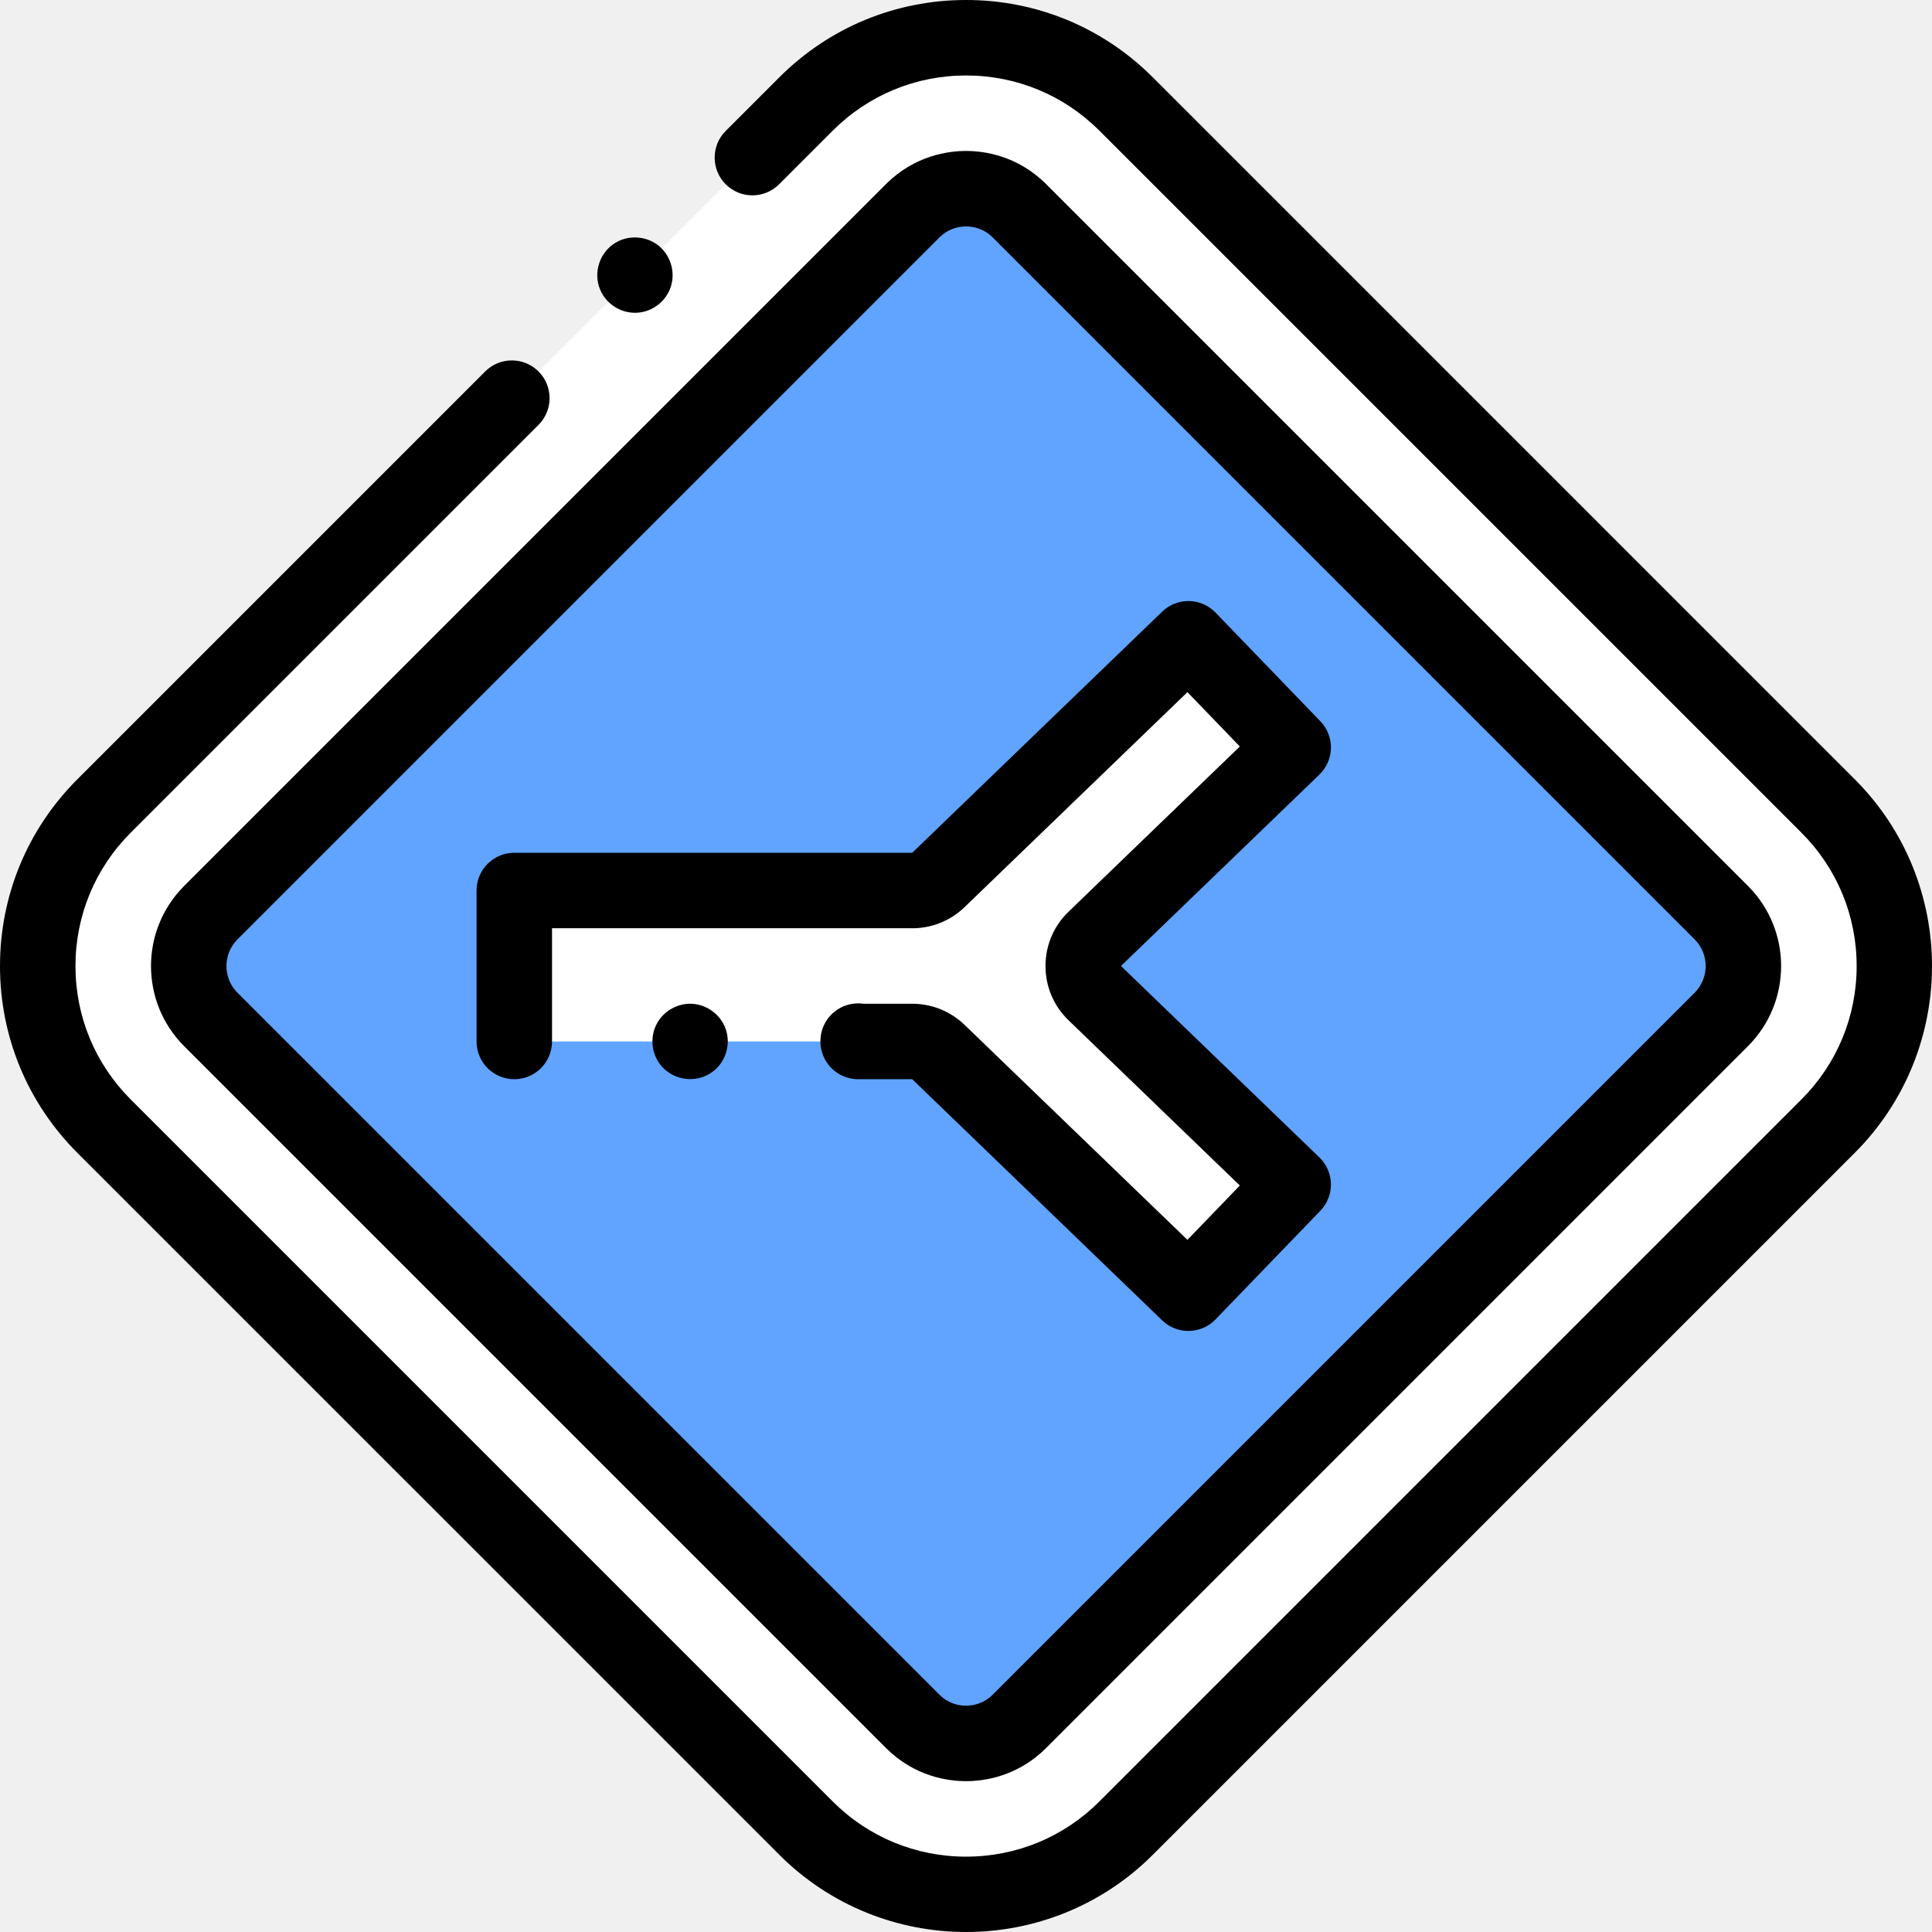
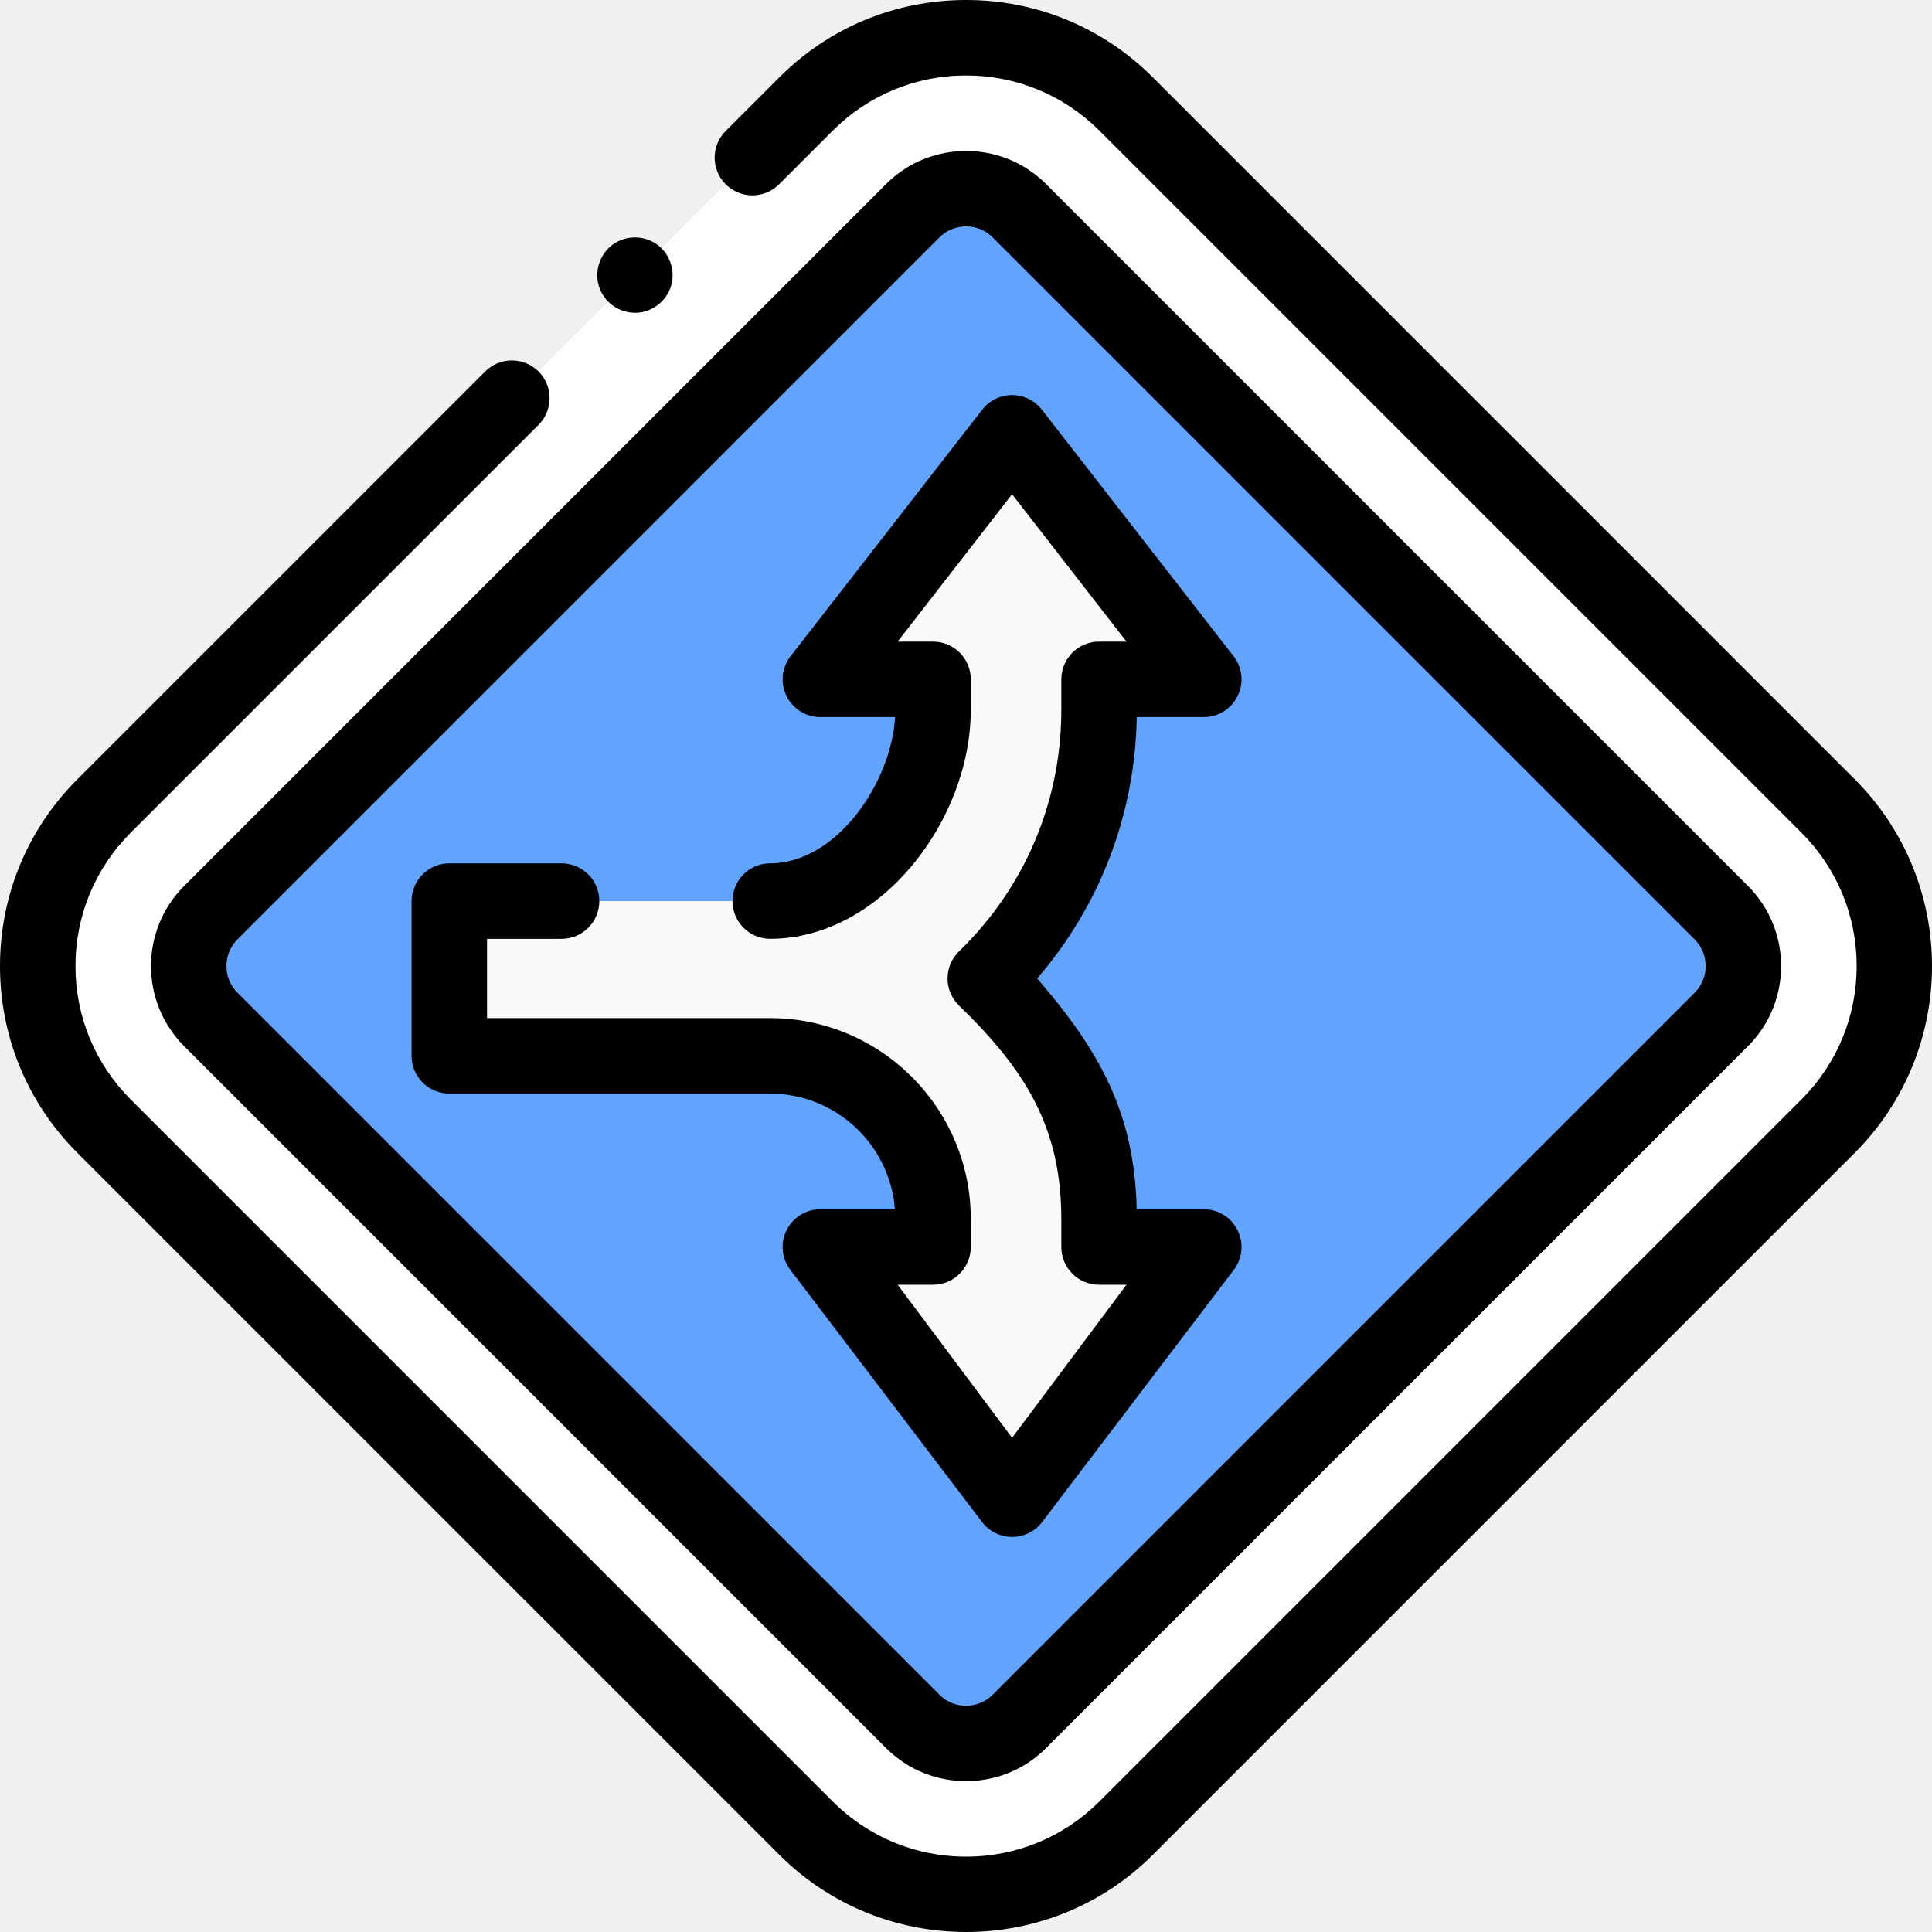
- <svg xmlns="http://www.w3.org/2000/svg" height="512pt" viewBox="0 0 512 512" width="512pt" version="1.1" id="svg8519">
-   <defs id="defs8523" />
-   <g id="g9094">
-     <g id="g9107" transform="translate(-7.7543944e-6,-7.6293944e-6)">
-       <path d="M 213.586,484.457 27.574,298.445 c -23.434,-23.434 -23.434,-61.426 0,-84.859 L 213.586,27.574 c 23.434,-23.434 61.426,-23.434 84.859,0 L 484.457,213.586 c 23.434,23.434 23.434,61.426 0,84.859 L 298.445,484.457 c -23.434,23.434 -61.426,23.434 -84.859,0 z m 0,0" id="path8503" style="fill:white" />
-       <path d="m 256.016,462.027 c -3.094,0 -9.047,-0.758 -14.145,-5.855 L 55.859,270.16 c -7.797,-7.797 -7.797,-20.488 0,-28.289 L 241.871,55.859 c 5.098,-5.094 11.051,-5.855 14.145,-5.855 3.094,0 9.047,0.762 14.145,5.859 L 456.172,241.871 c 7.797,7.801 7.797,20.488 0,28.289 L 270.16,456.172 c -5.098,5.094 -11.051,5.855 -14.145,5.855 z m 0,0" id="path8505" style="fill:#60a4ff" />
-       <path d="M 491.527,206.516 305.52,20.504 C 292.293,7.281 274.715,0 256.016,0 c -18.699,0 -36.277,7.281 -49.5,20.504 l -14.195,14.195 c -3.906,3.902 -3.906,10.234 0,14.141 3.906,3.906 10.238,3.906 14.145,0 L 220.66,34.648 C 230.102,25.203 242.66,20 256.016,20 c 13.355,0 25.914,5.203 35.359,14.648 L 477.387,220.66 c 9.445,9.441 14.645,22 14.645,35.355 0,13.355 -5.199,25.914 -14.645,35.359 L 291.375,477.387 c -9.445,9.445 -22.004,14.645 -35.359,14.645 -13.355,0 -25.914,-5.199 -35.355,-14.645 L 34.648,291.375 C 25.203,281.93 20,269.371 20,256.016 20,242.66 25.203,230.102 34.648,220.66 L 142.719,112.59 c 3.902,-3.906 3.902,-10.238 0,-14.145 -3.906,-3.906 -10.238,-3.906 -14.145,0 L 20.504,206.516 C 7.281,219.738 0,237.316 0,256.016 c 0,18.699 7.281,36.277 20.504,49.504 L 206.516,491.527 c 13.645,13.648 31.574,20.473 49.5,20.473 17.926,0 35.855,-6.824 49.504,-20.473 L 491.527,305.52 c 27.297,-27.297 27.297,-71.711 0,-99.004 z m 0,0" id="path8509" />
-       <path d="M 48.789,277.23 234.801,463.242 c 7.645,7.645 16.574,8.785 21.215,8.785 4.641,0 13.57,-1.141 21.215,-8.785 L 463.242,277.23 c 11.695,-11.699 11.695,-30.73 0,-42.43 L 277.23,48.789 c -7.645,-7.645 -16.574,-8.785 -21.215,-8.785 -4.641,0 -13.566,1.141 -21.215,8.785 L 48.789,234.801 c -11.695,11.699 -11.695,30.734 0,42.43 z M 62.934,248.945 248.945,62.934 c 2.547,-2.551 5.523,-2.93 7.07,-2.93 1.547,0 4.523,0.379 7.07,2.93 L 449.098,248.945 c 3.898,3.898 3.898,10.242 0,14.141 L 263.086,449.098 c -2.547,2.551 -5.523,2.93 -7.07,2.93 -1.891,0 -4.652,-0.508 -7.07,-2.93 L 62.934,263.09 c -3.898,-3.902 -3.898,-10.246 0,-14.145 z m 0,0" id="path8511" />
-       <path d="m 159.027,76.723 c 1.633,3.91 5.637,6.422 9.871,6.152 4,-0.258 7.543,-2.965 8.832,-6.762 1.391,-4.078 -0.074,-8.75 -3.566,-11.285 -3.219,-2.336 -7.625,-2.547 -11.039,-0.504 -4.195,2.504 -5.98,7.883 -4.098,12.398 z m 0,0" id="path8517" />
+ <svg xmlns="http://www.w3.org/2000/svg" id="svg3407" version="1.1" viewBox="0 0 180.622 180.622" height="180.622mm" width="180.622mm">
+   <defs id="defs3401" />
+   <g transform="translate(83.50754,-12.40912)" id="layer1">
+     <g transform="matrix(0.3527778,0,0,0.3527778,-83.50754,12.40912)" id="g9107-3">
+       <path style="fill:#ffffff" id="path8503-6" d="M 213.586,484.457 27.574,298.445 c -23.434,-23.434 -23.434,-61.426 0,-84.859 L 213.586,27.574 c 23.434,-23.434 61.426,-23.434 84.859,0 L 484.457,213.586 c 23.434,23.434 23.434,61.426 0,84.859 L 298.445,484.457 c -23.434,23.434 -61.426,23.434 -84.859,0 z m 0,0" />
+       <path style="fill:#60a4ff" id="path8505-7" d="m 256.016,462.027 c -3.094,0 -9.047,-0.758 -14.145,-5.855 L 55.859,270.16 c -7.797,-7.797 -7.797,-20.488 0,-28.289 L 241.871,55.859 c 5.098,-5.094 11.051,-5.855 14.145,-5.855 3.094,0 9.047,0.762 14.145,5.859 L 456.172,241.871 c 7.797,7.801 7.797,20.488 0,28.289 L 270.16,456.172 c -5.098,5.094 -11.051,5.855 -14.145,5.855 z m 0,0" />
+       <path id="path8509-5" d="M 491.527,206.516 305.52,20.504 C 292.293,7.281 274.715,0 256.016,0 c -18.699,0 -36.277,7.281 -49.5,20.504 l -14.195,14.195 c -3.906,3.902 -3.906,10.234 0,14.141 3.906,3.906 10.238,3.906 14.145,0 L 220.66,34.648 C 230.102,25.203 242.66,20 256.016,20 c 13.355,0 25.914,5.203 35.359,14.648 L 477.387,220.66 c 9.445,9.441 14.645,22 14.645,35.355 0,13.355 -5.199,25.914 -14.645,35.359 L 291.375,477.387 c -9.445,9.445 -22.004,14.645 -35.359,14.645 -13.355,0 -25.914,-5.199 -35.355,-14.645 L 34.648,291.375 C 25.203,281.93 20,269.371 20,256.016 20,242.66 25.203,230.102 34.648,220.66 L 142.719,112.59 c 3.902,-3.906 3.902,-10.238 0,-14.145 -3.906,-3.906 -10.238,-3.906 -14.145,0 L 20.504,206.516 C 7.281,219.738 0,237.316 0,256.016 c 0,18.699 7.281,36.277 20.504,49.504 L 206.516,491.527 c 13.645,13.648 31.574,20.473 49.5,20.473 17.926,0 35.855,-6.824 49.504,-20.473 L 491.527,305.52 c 27.297,-27.297 27.297,-71.711 0,-99.004 z m 0,0" />
+       <path id="path8511-3" d="M 48.789,277.23 234.801,463.242 c 7.645,7.645 16.574,8.785 21.215,8.785 4.641,0 13.57,-1.141 21.215,-8.785 L 463.242,277.23 c 11.695,-11.699 11.695,-30.73 0,-42.43 L 277.23,48.789 c -7.645,-7.645 -16.574,-8.785 -21.215,-8.785 -4.641,0 -13.566,1.141 -21.215,8.785 L 48.789,234.801 c -11.695,11.699 -11.695,30.734 0,42.43 z M 62.934,248.945 248.945,62.934 c 2.547,-2.551 5.523,-2.93 7.07,-2.93 1.547,0 4.523,0.379 7.07,2.93 L 449.098,248.945 c 3.898,3.898 3.898,10.242 0,14.141 L 263.086,449.098 c -2.547,2.551 -5.523,2.93 -7.07,2.93 -1.891,0 -4.652,-0.508 -7.07,-2.93 L 62.934,263.09 c -3.898,-3.902 -3.898,-10.246 0,-14.145 z m 0,0" />
+       <path id="path8517-5" d="m 159.027,76.723 c 1.633,3.91 5.637,6.422 9.871,6.152 4,-0.258 7.543,-2.965 8.832,-6.762 1.391,-4.078 -0.074,-8.75 -3.566,-11.285 -3.219,-2.336 -7.625,-2.547 -11.039,-0.504 -4.195,2.504 -5.98,7.883 -4.098,12.398 z m 0,0" />
    </g>
-     <g id="g9100" transform="translate(-16.5178,-15.93651)">
-       <path style="fill:white" d="m 331.451,358.646 27.773,-28.789 -52.582,-50.723 c -4.078,-3.934 -4.078,-10.465 0,-14.395 l 52.582,-50.723 -27.773,-28.793 -66.25,63.906 c -1.863,1.801 -4.352,2.805 -6.941,2.805 H 152.807 v 40.004 h 105.453 c 2.59,0 5.078,1.004 6.941,2.805 z m 0,0" id="path8507" />
-       <g transform="rotate(90,256.0178,271.9364)" id="g9072">
-         <path id="path8513" d="m 226.016,269.691 v 105.453 c 0,5.523 4.477,10 10,10 h 40.004 c 5.52,0 10,-4.477 10,-10 0,-5.523 -4.48,-10 -10,-10 h -30.004 v -95.453 c 0,-5.203 -1.992,-10.137 -5.605,-13.883 l -56.965,-59.055 14.398,-13.887 43.777,45.383 c 3.805,3.945 8.914,6.117 14.395,6.117 h 0.004 c 5.477,0 10.59,-2.172 14.395,-6.113 l 43.777,-45.387 14.398,13.887 -56.965,59.055 c -3.613,3.746 -5.605,8.68 -5.605,13.883 v 12.914 c -0.066,0.461 -0.098,0.93 -0.098,1.41 0,5.414 4.301,9.82 9.672,9.996 0.047,0 0.094,0 0.133,0.004 2.719,0.066 5.32,-0.938 7.262,-2.824 1.938,-1.883 3.031,-4.469 3.031,-7.172 v -14.328 l 63.91,-66.246 c 3.832,-3.977 3.719,-10.309 -0.258,-14.141 l -28.789,-27.773 c -1.91,-1.844 -4.453,-2.844 -7.125,-2.801 -2.652,0.047 -5.176,1.145 -7.016,3.055 l -50.727,52.582 -50.719,-52.582 c -1.844,-1.91 -4.367,-3.008 -7.02,-3.055 -2.672,-0.055 -5.215,0.957 -7.125,2.801 l -28.789,27.773 c -3.977,3.832 -4.09,10.164 -0.254,14.141 z m 0,0" />
-         <path id="path8515" d="m 284.328,323 c -2.309,-3.535 -6.836,-5.195 -10.895,-4.098 -3.992,1.074 -6.941,4.566 -7.363,8.676 -0.426,4.145 1.914,8.246 5.676,10.016 3.672,1.723 8.141,1.043 11.109,-1.734 3.492,-3.273 4.195,-8.887 1.473,-12.859 z m 0,0" />
+     <g id="g3353-0" transform="rotate(90,305.6373,-175.1171)">
+       <g id="g3381">
+         <path id="path1441-2" d="m 633.322,119.407 -23.575,-17.921 v 9.79 h -2.628 c -9.858,0 -16.118,4.078 -22.48,10.636 -6.361,-6.558 -12.62,-10.636 -22.479,-10.636 h -2.839 v -9.79 l -23.575,17.924 23.575,17.921 v -10.534 h 2.839 c 8.42,0 15.34,6.827 15.247,15.248 v 29.824 h 14.464 v -29.824 c 0,-8.421 6.827,-15.248 15.248,-15.248 h 2.628 v 10.534 z" style="fill:#f9f9f9;stroke-width:0.353" />
+         <path id="path1447-3" d="m 608.197,98.316 c -1.211,0.591 -1.979,1.822 -1.979,3.169 v 6.273 c -9.008,0.204 -14.822,3.469 -21.58,9.306 -6.812,-5.883 -15.349,-9.153 -24.435,-9.31 v -6.269 c 0,-1.348 -0.768,-2.578 -1.98,-3.169 -1.211,-0.593 -2.654,-0.441 -3.717,0.389 l -23.048,17.924 c -0.857,0.668 -1.359,1.695 -1.359,2.782 0,1.086 0.502,2.113 1.359,2.781 l 23.048,17.921 c 1.062,0.83 2.505,0.98 3.717,0.389 1.211,-0.593 1.98,-1.822 1.98,-3.171 v -6.985 c 6.132,0.358 13.665,5.46 13.674,11.679 0.004,1.947 1.582,3.522 3.528,3.522 h 0.007 c 1.947,-0.003 3.525,-1.585 3.521,-3.533 -0.017,-10.335 -11.085,-18.744 -21.42,-18.744 h -2.837 c -1.949,0 -3.528,1.579 -3.528,3.528 v 3.309 l -13.783,-10.696 13.783,-10.699 v 2.565 c 0,1.949 1.579,3.528 3.528,3.528 h 2.837 c 8.587,0 16.611,3.397 22.593,9.564 0.664,0.685 1.578,1.072 2.533,1.072 0.954,0 1.867,-0.387 2.531,-1.072 5.983,-6.167 11.361,-9.564 19.947,-9.564 h 2.628 c 1.949,0 3.528,-1.579 3.528,-3.528 v -2.565 l 14.312,10.695 -14.312,10.699 v -3.307 c 0,-1.949 -1.579,-3.528 -3.528,-3.528 h -2.628 c -10.352,0 -18.774,8.423 -18.774,18.776 v 26.448 h -7.408 v -6.97 c 0,-1.949 -1.579,-3.528 -3.528,-3.528 -1.949,0 -3.528,1.579 -3.528,3.528 v 10.498 c 0,1.949 1.579,3.528 3.528,3.528 h 14.464 c 1.949,0 3.528,-1.579 3.528,-3.528 v -29.975 c 0,-6.16 4.776,-11.224 10.819,-11.686 v 6.971 c 0,1.349 0.769,2.578 1.98,3.171 1.211,0.591 2.654,0.44 3.718,-0.39 L 635.491,122.187 c 0.857,-0.668 1.359,-1.695 1.359,-2.782 0,-1.086 -0.502,-2.113 -1.359,-2.781 L 611.915,98.703 c -1.062,-0.828 -2.505,-0.98 -3.718,-0.387 z" style="stroke-width:0.353" />
      </g>
    </g>
  </g>
</svg>
